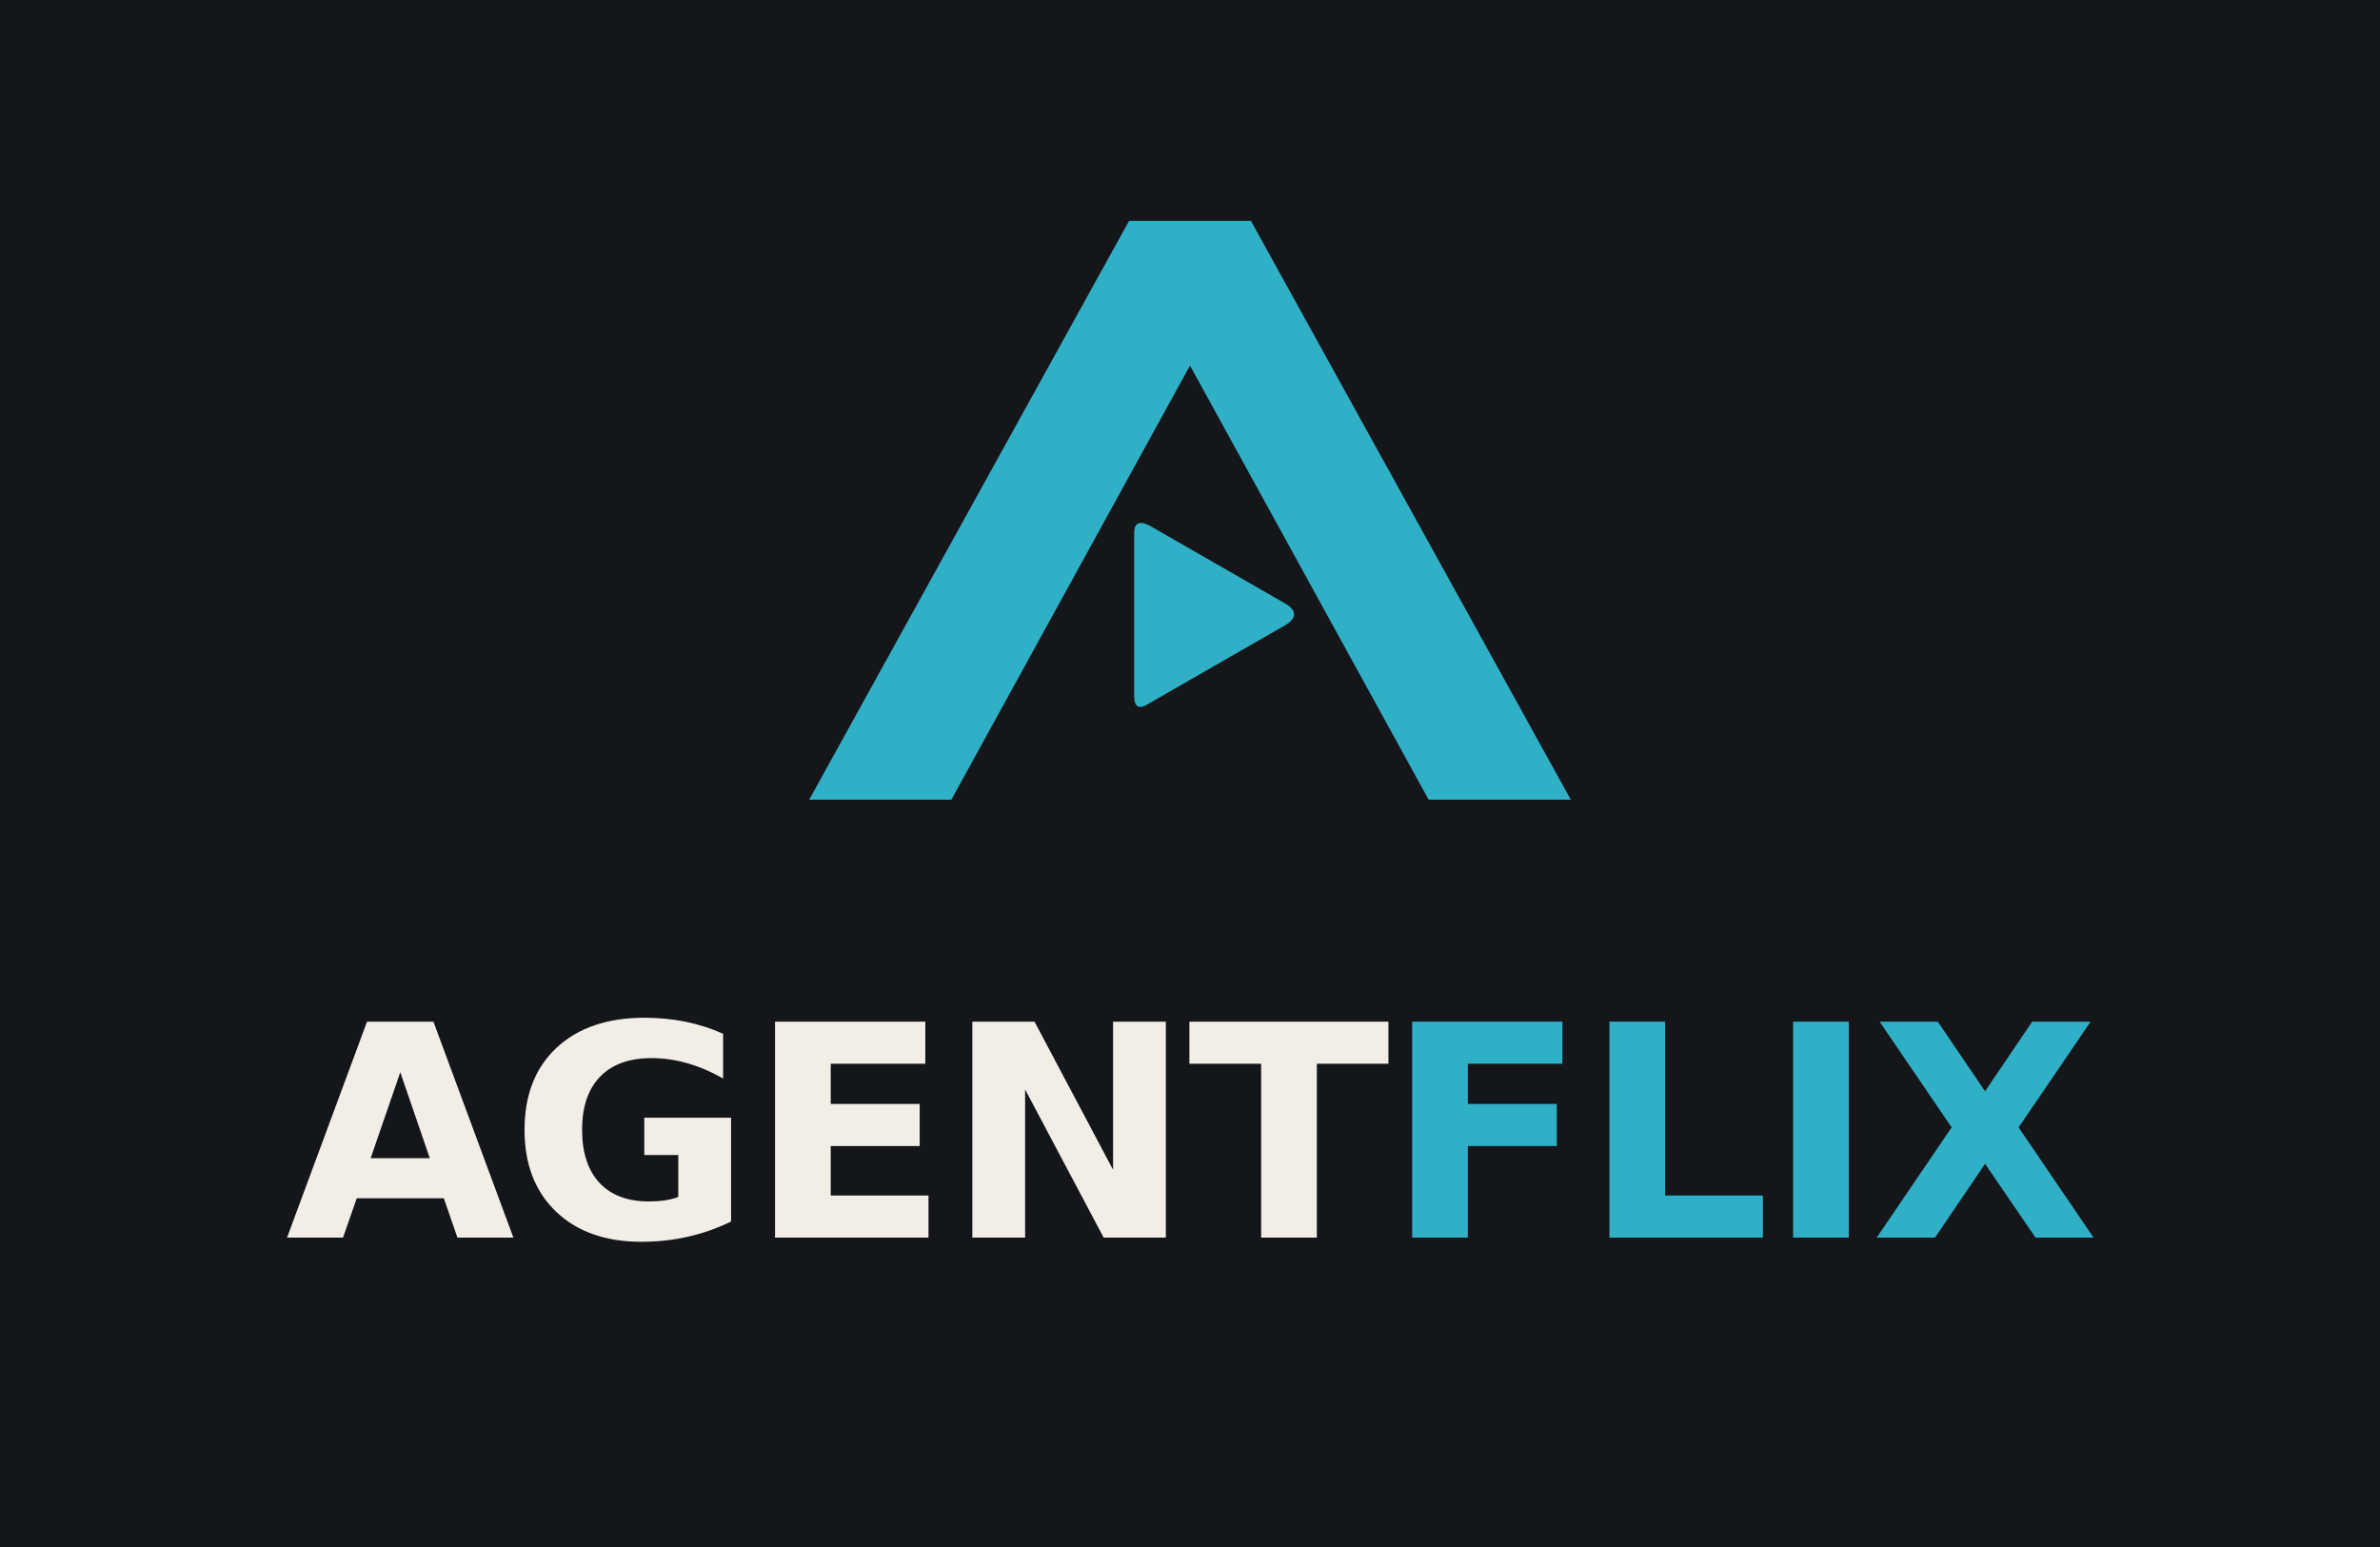
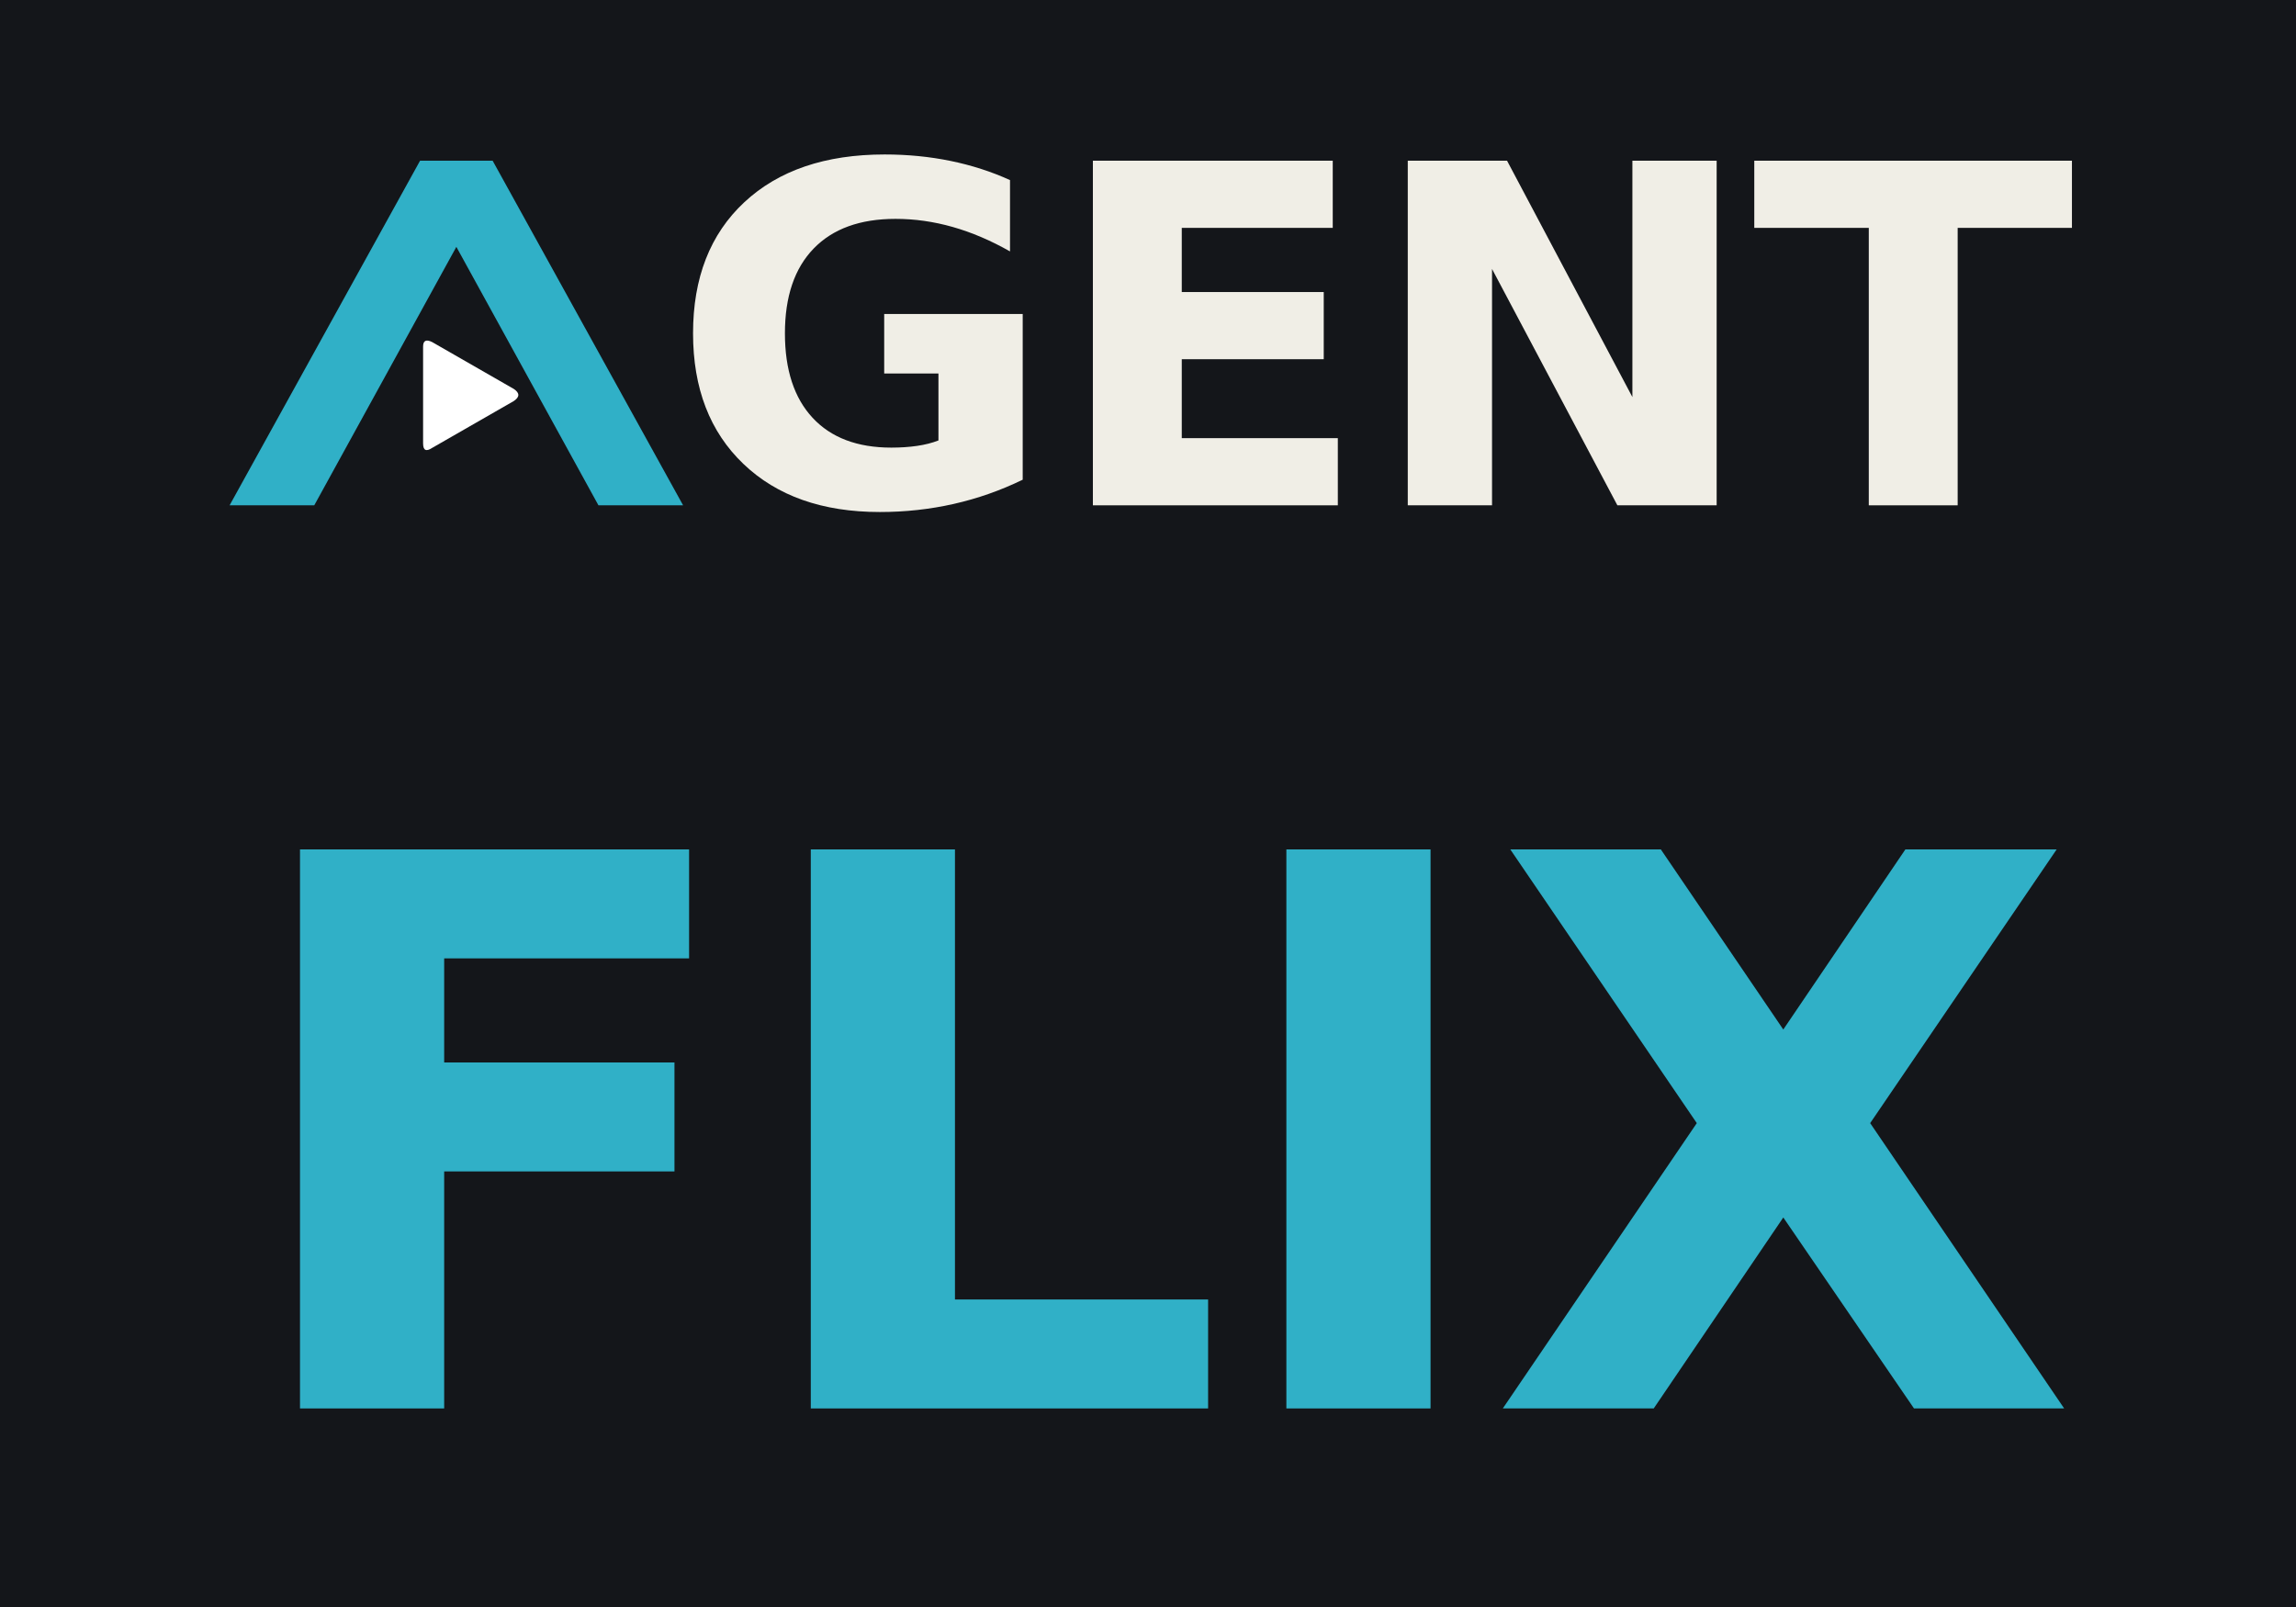
- <svg xmlns="http://www.w3.org/2000/svg" width="1000" height="650" viewBox="0 0 1000 650" role="img" aria-label="AgentFlix">
-   <path fill="#14161A" d="M0 0H1000V650H0Z" />
-   <g transform="translate(340 80) scale(1.066667)" fill="#30B0C7">
-     <path d="M 0 240 L 126 12 L 174 12 L 300 240 L 244 240 L 150 69 L 56 240 Z" />
-     <path d="M 128 135 Q 128 129 134 132 L 188 163 Q 194 167 188 171 L 134 202 Q 128 206 128 199 Z" />
+ <svg xmlns="http://www.w3.org/2000/svg" width="1000" height="700" viewBox="0 0 1000 700" role="img" aria-label="AgentFlix">
+   <path fill="#14161A" d="M0 0H1000V700H0Z" />
+   <g transform="translate(100 70) scale(0.6584014)">
+     <path fill="#30B0C7" d="M0 228 126 0H174L300 228H244L150 57 56 228Z" />
+     <path fill="#FFFFFF" d="M128 123Q128 117 134 120L188 151Q194 155 188 159L134 190Q128 194 128 187Z" />
+     <g transform="translate(291 0)">
+       <path fill="#F0EEE6" transform="translate(0 228) scale(0.1527127 -0.1527127)" d="M1530 111Q1386 41 1231.0 6.0Q1076 -29 911 -29Q538 -29 320.0 179.5Q102 388 102 745Q102 1106 324.0 1313.0Q546 1520 932 1520Q1081 1520 1217.5 1492.0Q1354 1464 1475 1409V1100Q1350 1171 1226.5 1206.0Q1103 1241 979 1241Q749 1241 624.5 1112.5Q500 984 500 745Q500 508 620.0 379.0Q740 250 961 250Q1021 250 1072.5 257.5Q1124 265 1165 281V571H930V829H1530Z" />
+       <path fill="#F0EEE6" transform="translate(251.365 228) scale(0.1527127 -0.1527127)" d="M188 1493H1227V1202H573V924H1188V633H573V291H1249V0H188Z" />
+       <path fill="#F0EEE6" transform="translate(459.6651 228) scale(0.1527127 -0.1527127)" d="M188 1493H618L1161 469V1493H1526V0H1096L553 1024V0H188Z" />
+       <path fill="#F0EEE6" transform="translate(716.0697 228) scale(0.1527127 -0.1527127)" d="M10 1493H1386V1202H891V0H506V1202H10Z" />
+     </g>
  </g>
-   <g transform="translate(120 520) scale(0.06077083 -0.06077083)">
-     <path fill="#F0EEE6" transform="translate(0 0)" d="M1094 272H492L397 0H10L563 1493H1022L1575 0H1188ZM588 549H997L793 1143Z" />
-     <path fill="#F0EEE6" transform="translate(1550 0)" d="M1530 111Q1386 41 1231.0 6.0Q1076 -29 911 -29Q538 -29 320.0 179.5Q102 388 102 745Q102 1106 324.0 1313.0Q546 1520 932 1520Q1081 1520 1217.5 1492.0Q1354 1464 1475 1409V1100Q1350 1171 1226.5 1206.0Q1103 1241 979 1241Q749 1241 624.5 1112.5Q500 984 500 745Q500 508 620.0 379.0Q740 250 961 250Q1021 250 1072.5 257.5Q1124 265 1165 281V571H930V829H1530Z" />
-     <path fill="#F0EEE6" transform="translate(3196 0)" d="M188 1493H1227V1202H573V924H1188V633H573V291H1249V0H188Z" />
-     <path fill="#F0EEE6" transform="translate(4560 0)" d="M188 1493H618L1161 469V1493H1526V0H1096L553 1024V0H188Z" />
-     <path fill="#F0EEE6" transform="translate(6239 0)" d="M10 1493H1386V1202H891V0H506V1202H10Z" />
-     <path fill="#30B0C7" transform="translate(7601 0)" d="M188 1493H1227V1202H573V924H1188V633H573V0H188Z" />
-     <path fill="#30B0C7" transform="translate(8965 0)" d="M188 1493H573V291H1249V0H188Z" />
-     <path fill="#30B0C7" transform="translate(10235 0)" d="M188 1493H573V0H188Z" />
-     <path fill="#30B0C7" transform="translate(10962 0)" d="M1020 762 1538 0H1137L788 510L442 0H39L557 762L59 1493H461L788 1012L1114 1493H1518Z" />
+   <g transform="translate(100 370) scale(1.068012)">
+     <path fill="#30B0C7" transform="translate(0 228) scale(0.1527127 -0.1527127)" d="M188 1493H1227V1202H573V924H1188V633H573V0H188Z" />
+     <path fill="#30B0C7" transform="translate(208.3001 228) scale(0.1527127 -0.1527127)" d="M188 1493H573V291H1249V0H188Z" />
+     <path fill="#30B0C7" transform="translate(402.2451 228) scale(0.1527127 -0.1527127)" d="M188 1493H573V0H188Z" />
+     <path fill="#30B0C7" transform="translate(513.2672 228) scale(0.1527127 -0.1527127)" d="M1020 762 1538 0H1137L788 510L442 0H39L557 762L59 1493H461L788 1012L1114 1493H1518Z" />
  </g>
</svg>
